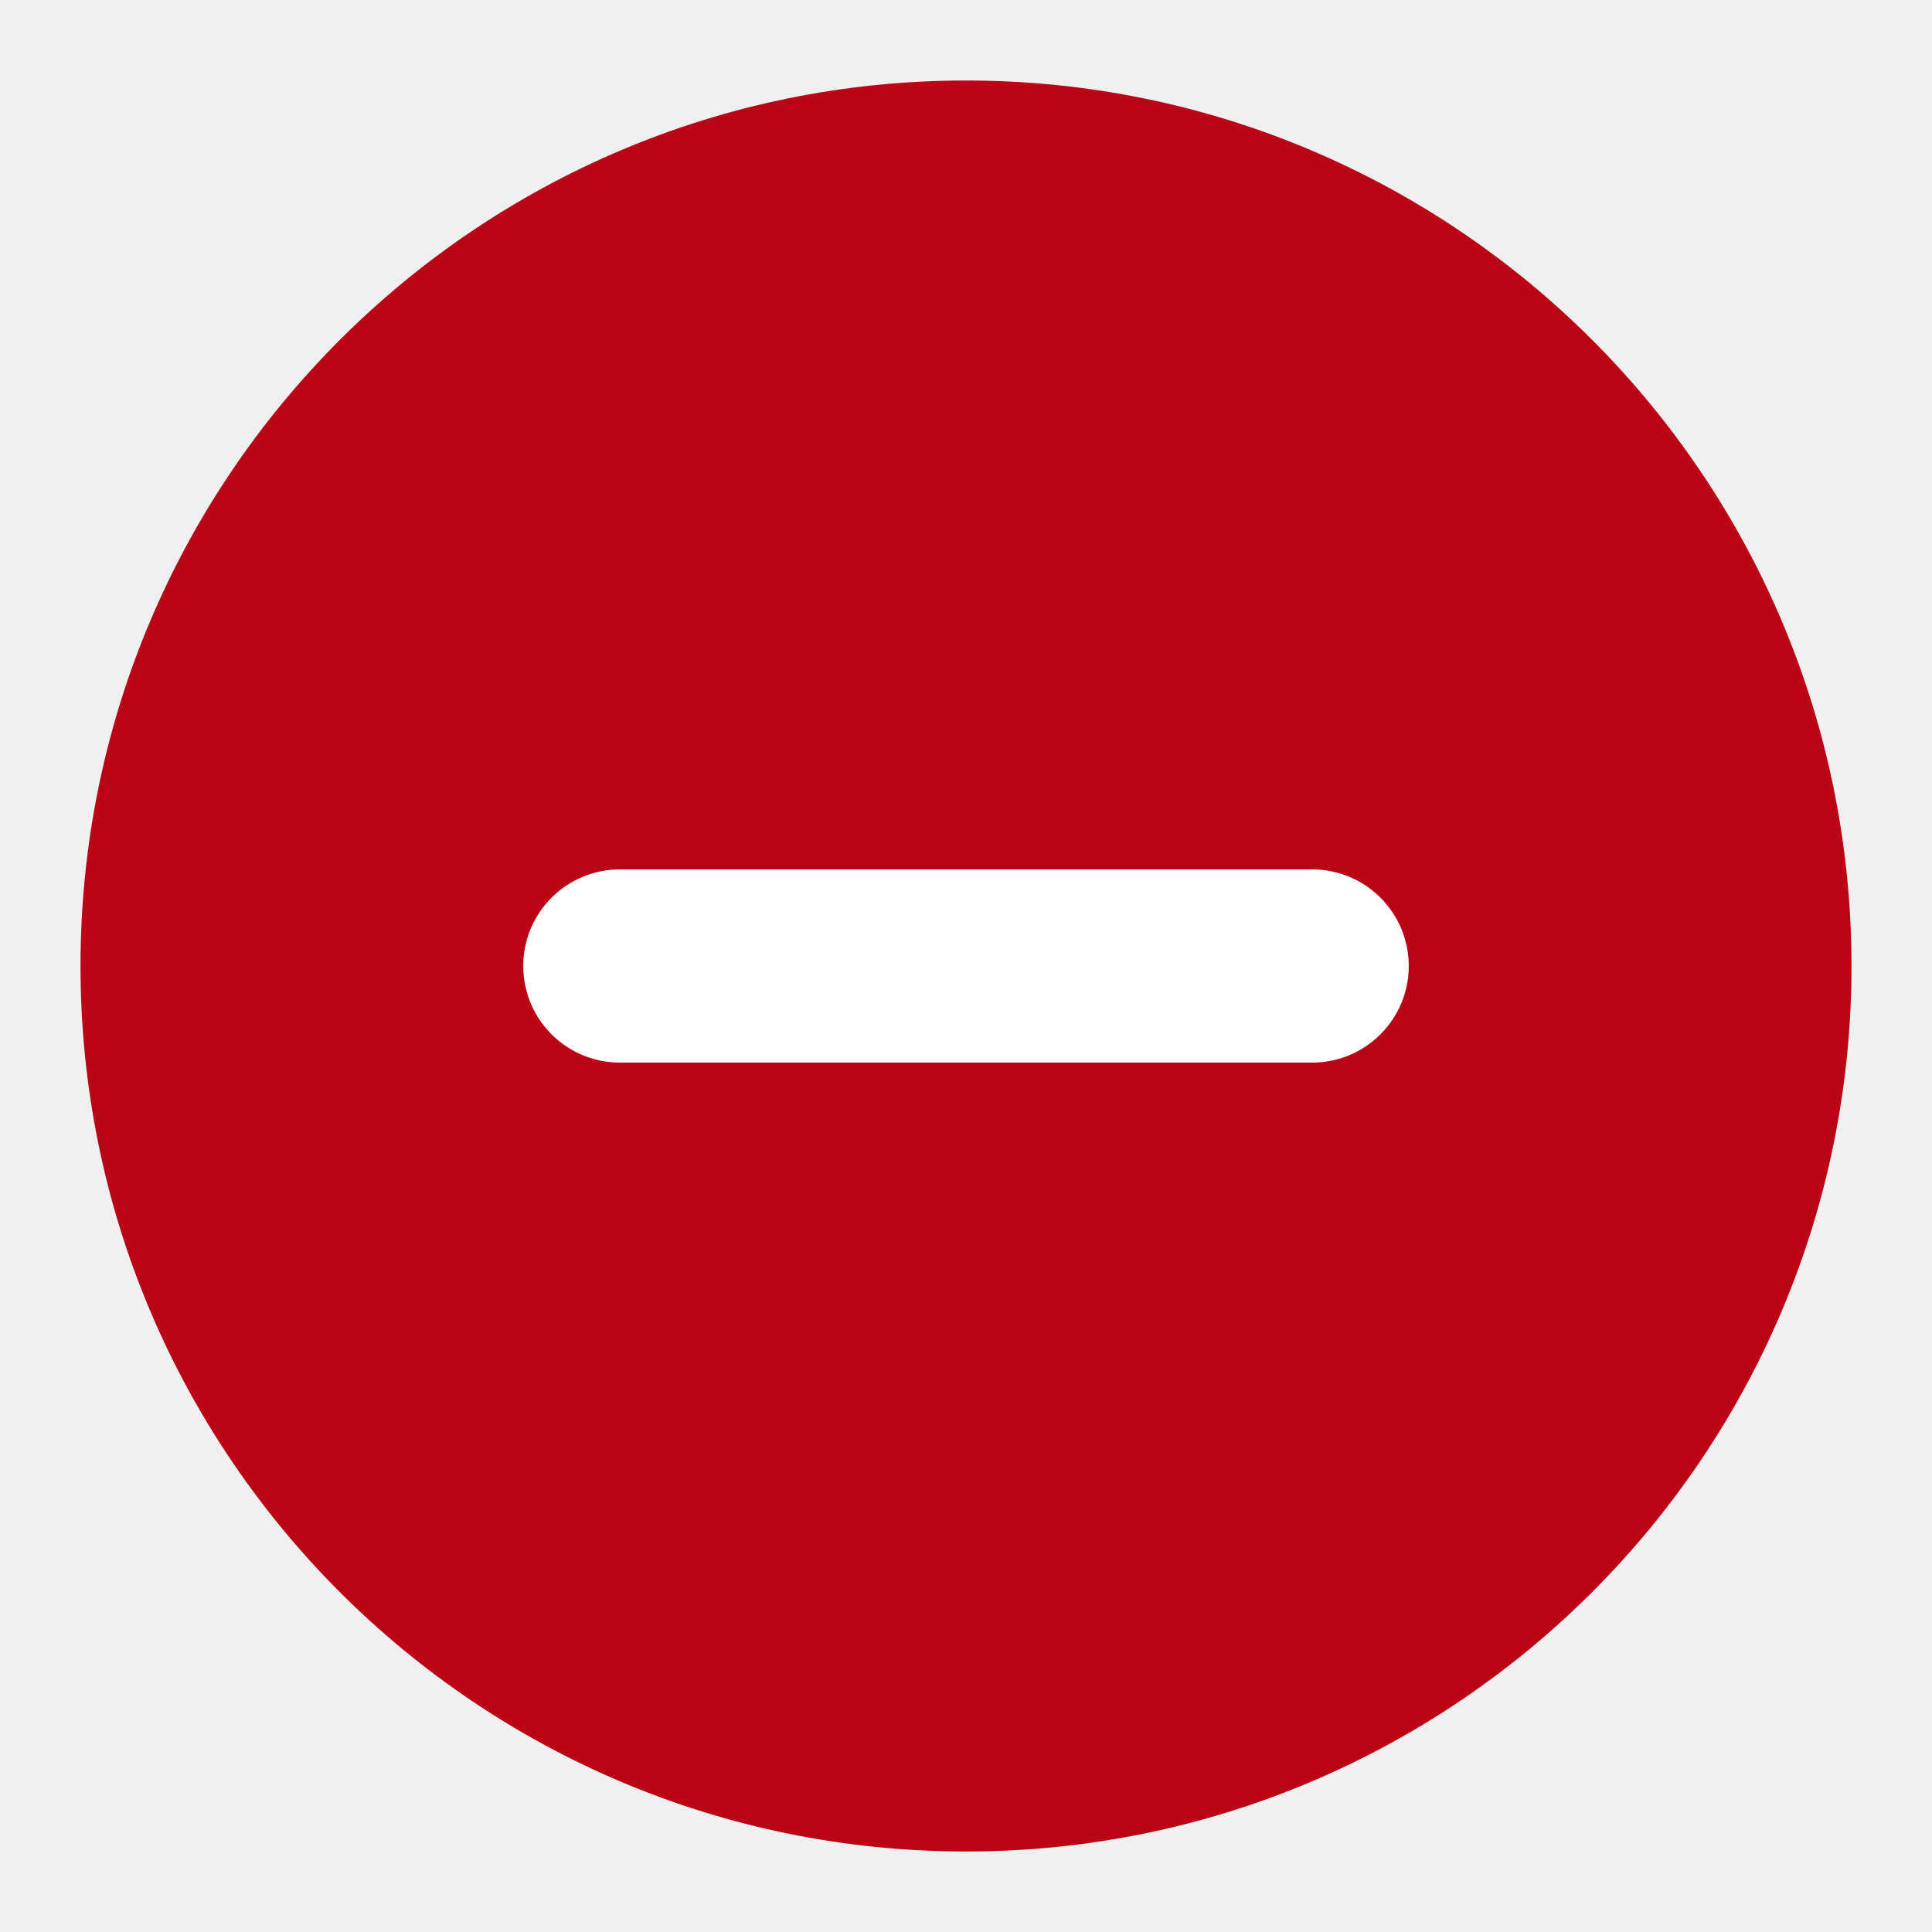
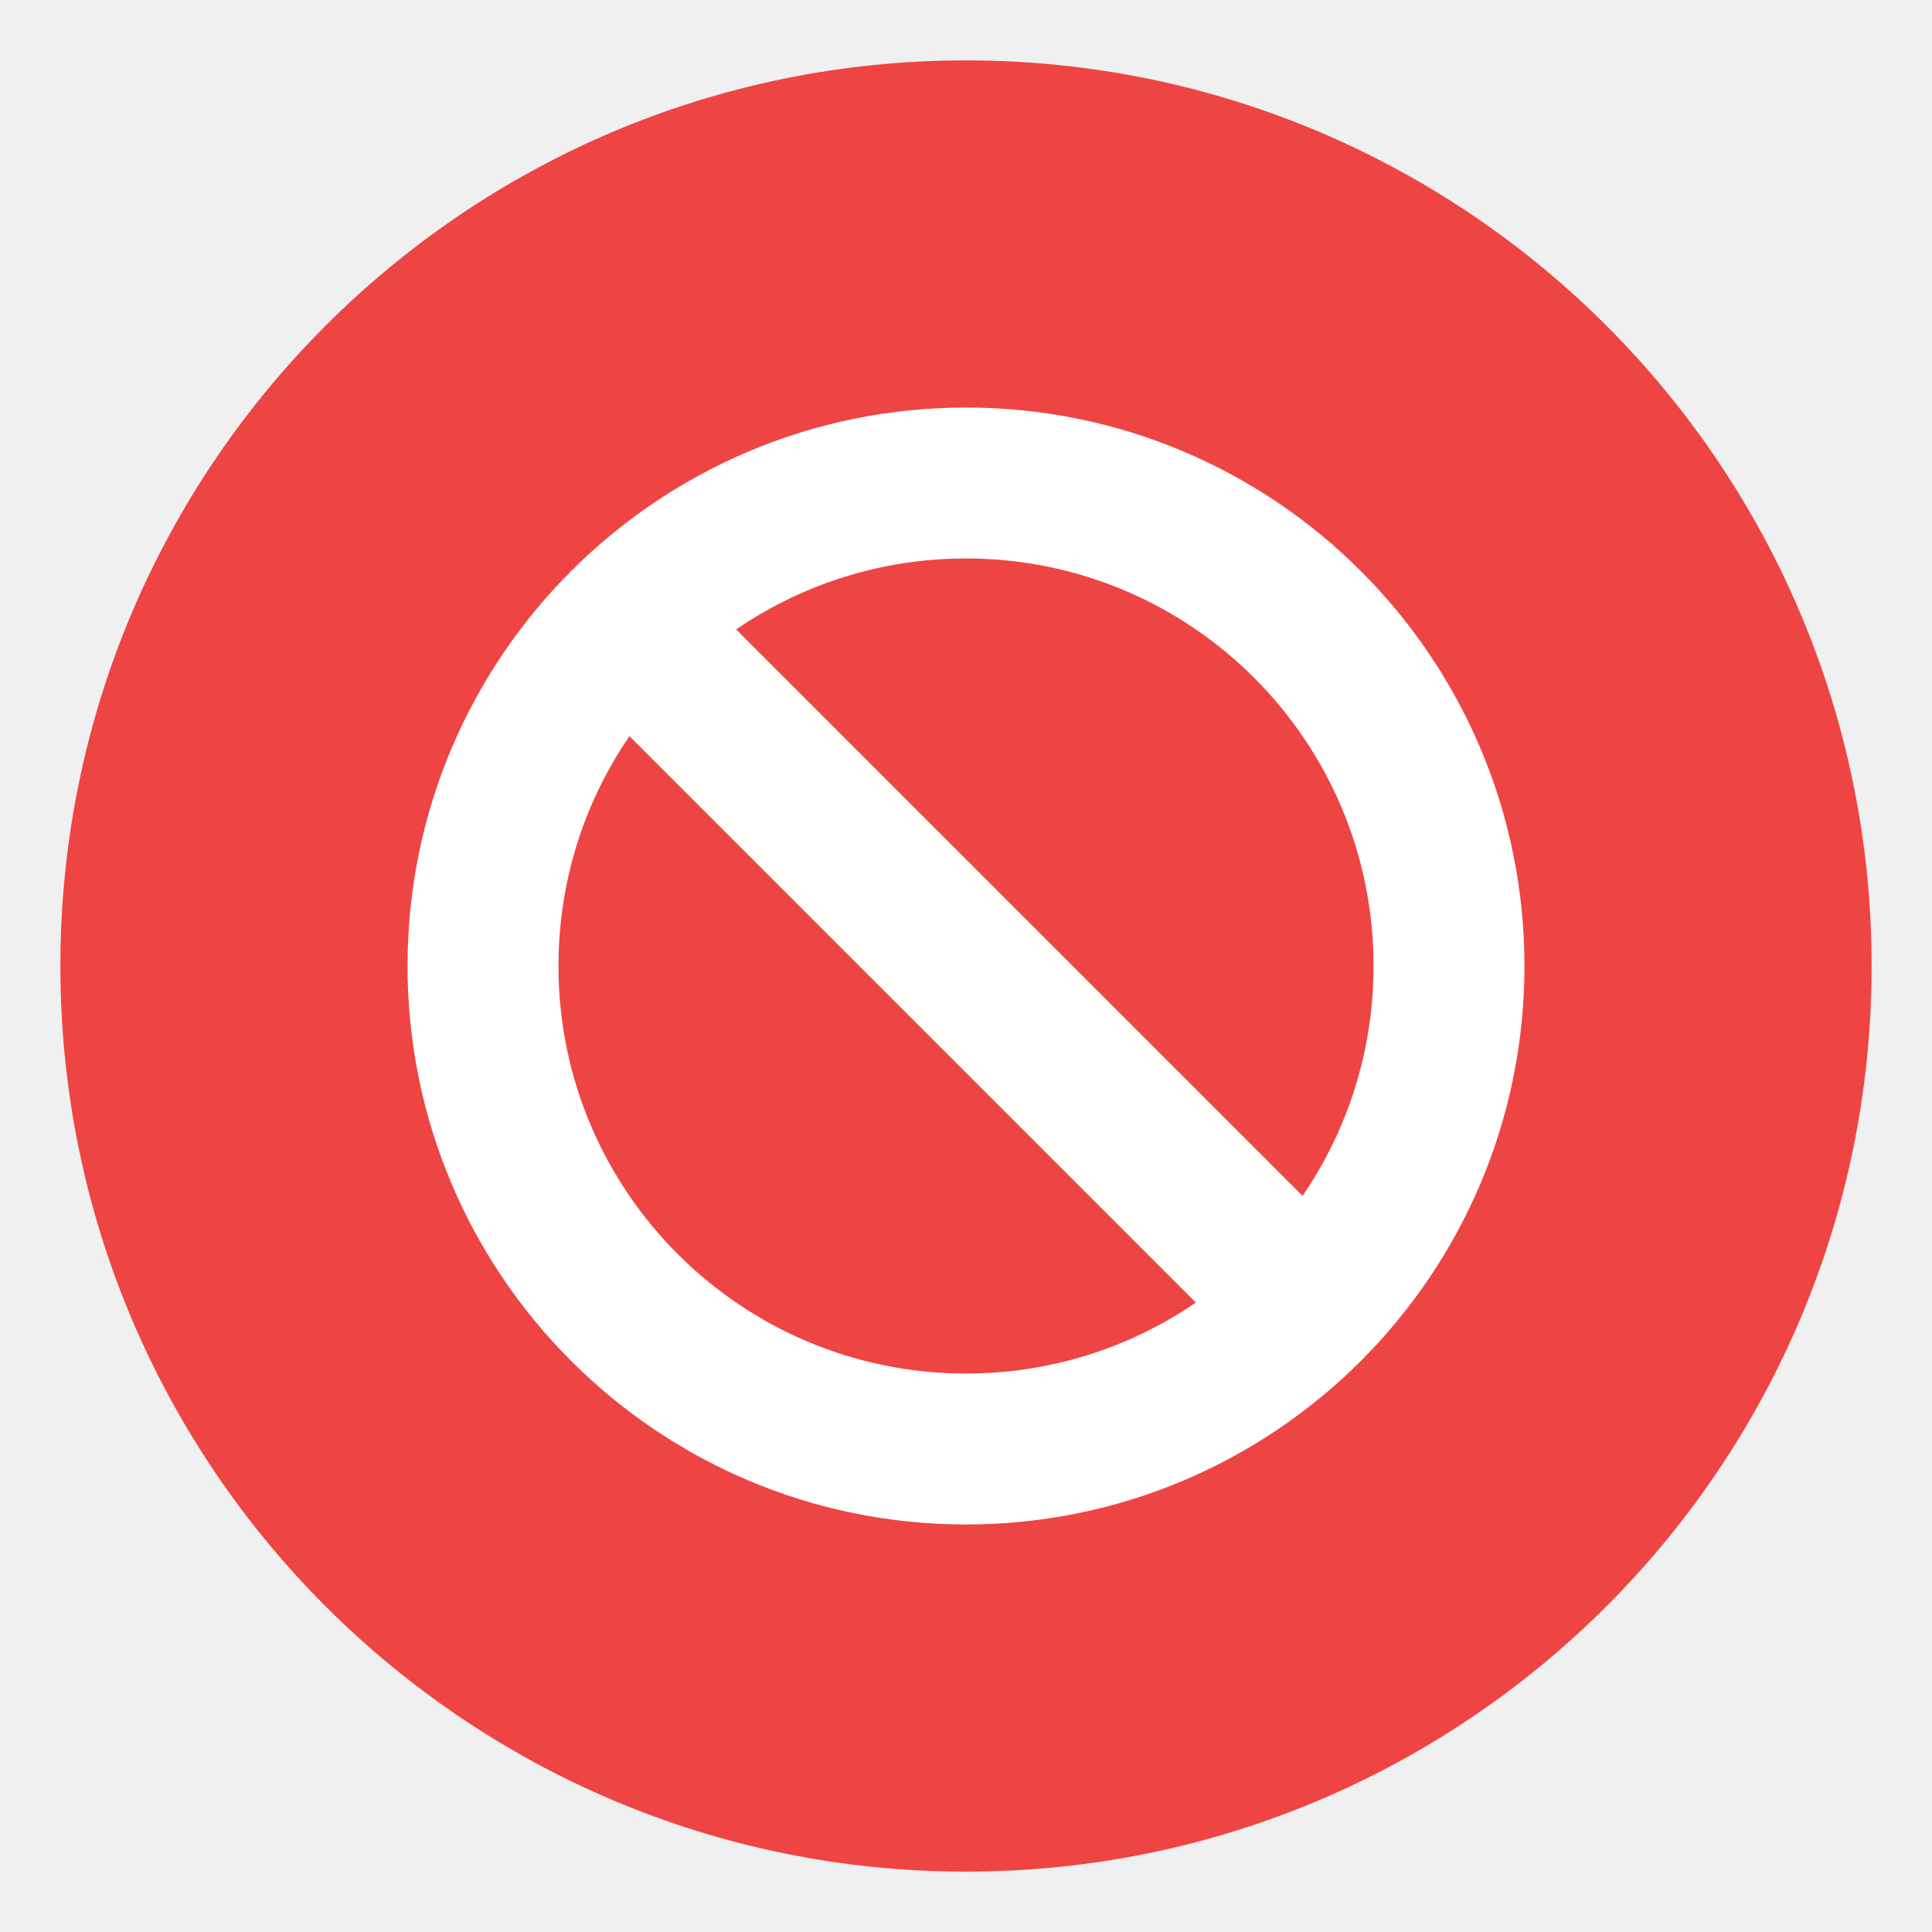
- <svg xmlns="http://www.w3.org/2000/svg" width="24" height="24" viewBox="0 0 24 24">
-   <circle cx="12" cy="12" r="11" fill="#BA0517" />
-   <rect x="6.5" y="10.8" width="11" height="2.4" rx="1.2" fill="#FFFFFF" />
+ <svg xmlns="http://www.w3.org/2000/svg" viewBox="0 0 64 64">
+   <circle cx="32" cy="32" r="30" fill="#ef4444" />
+   <circle cx="32" cy="32" r="16" fill="none" stroke="#ffffff" stroke-width="5" />
+   <line x1="21" y1="21" x2="43" y2="43" stroke="#ffffff" stroke-width="5" stroke-linecap="round" />
</svg>
